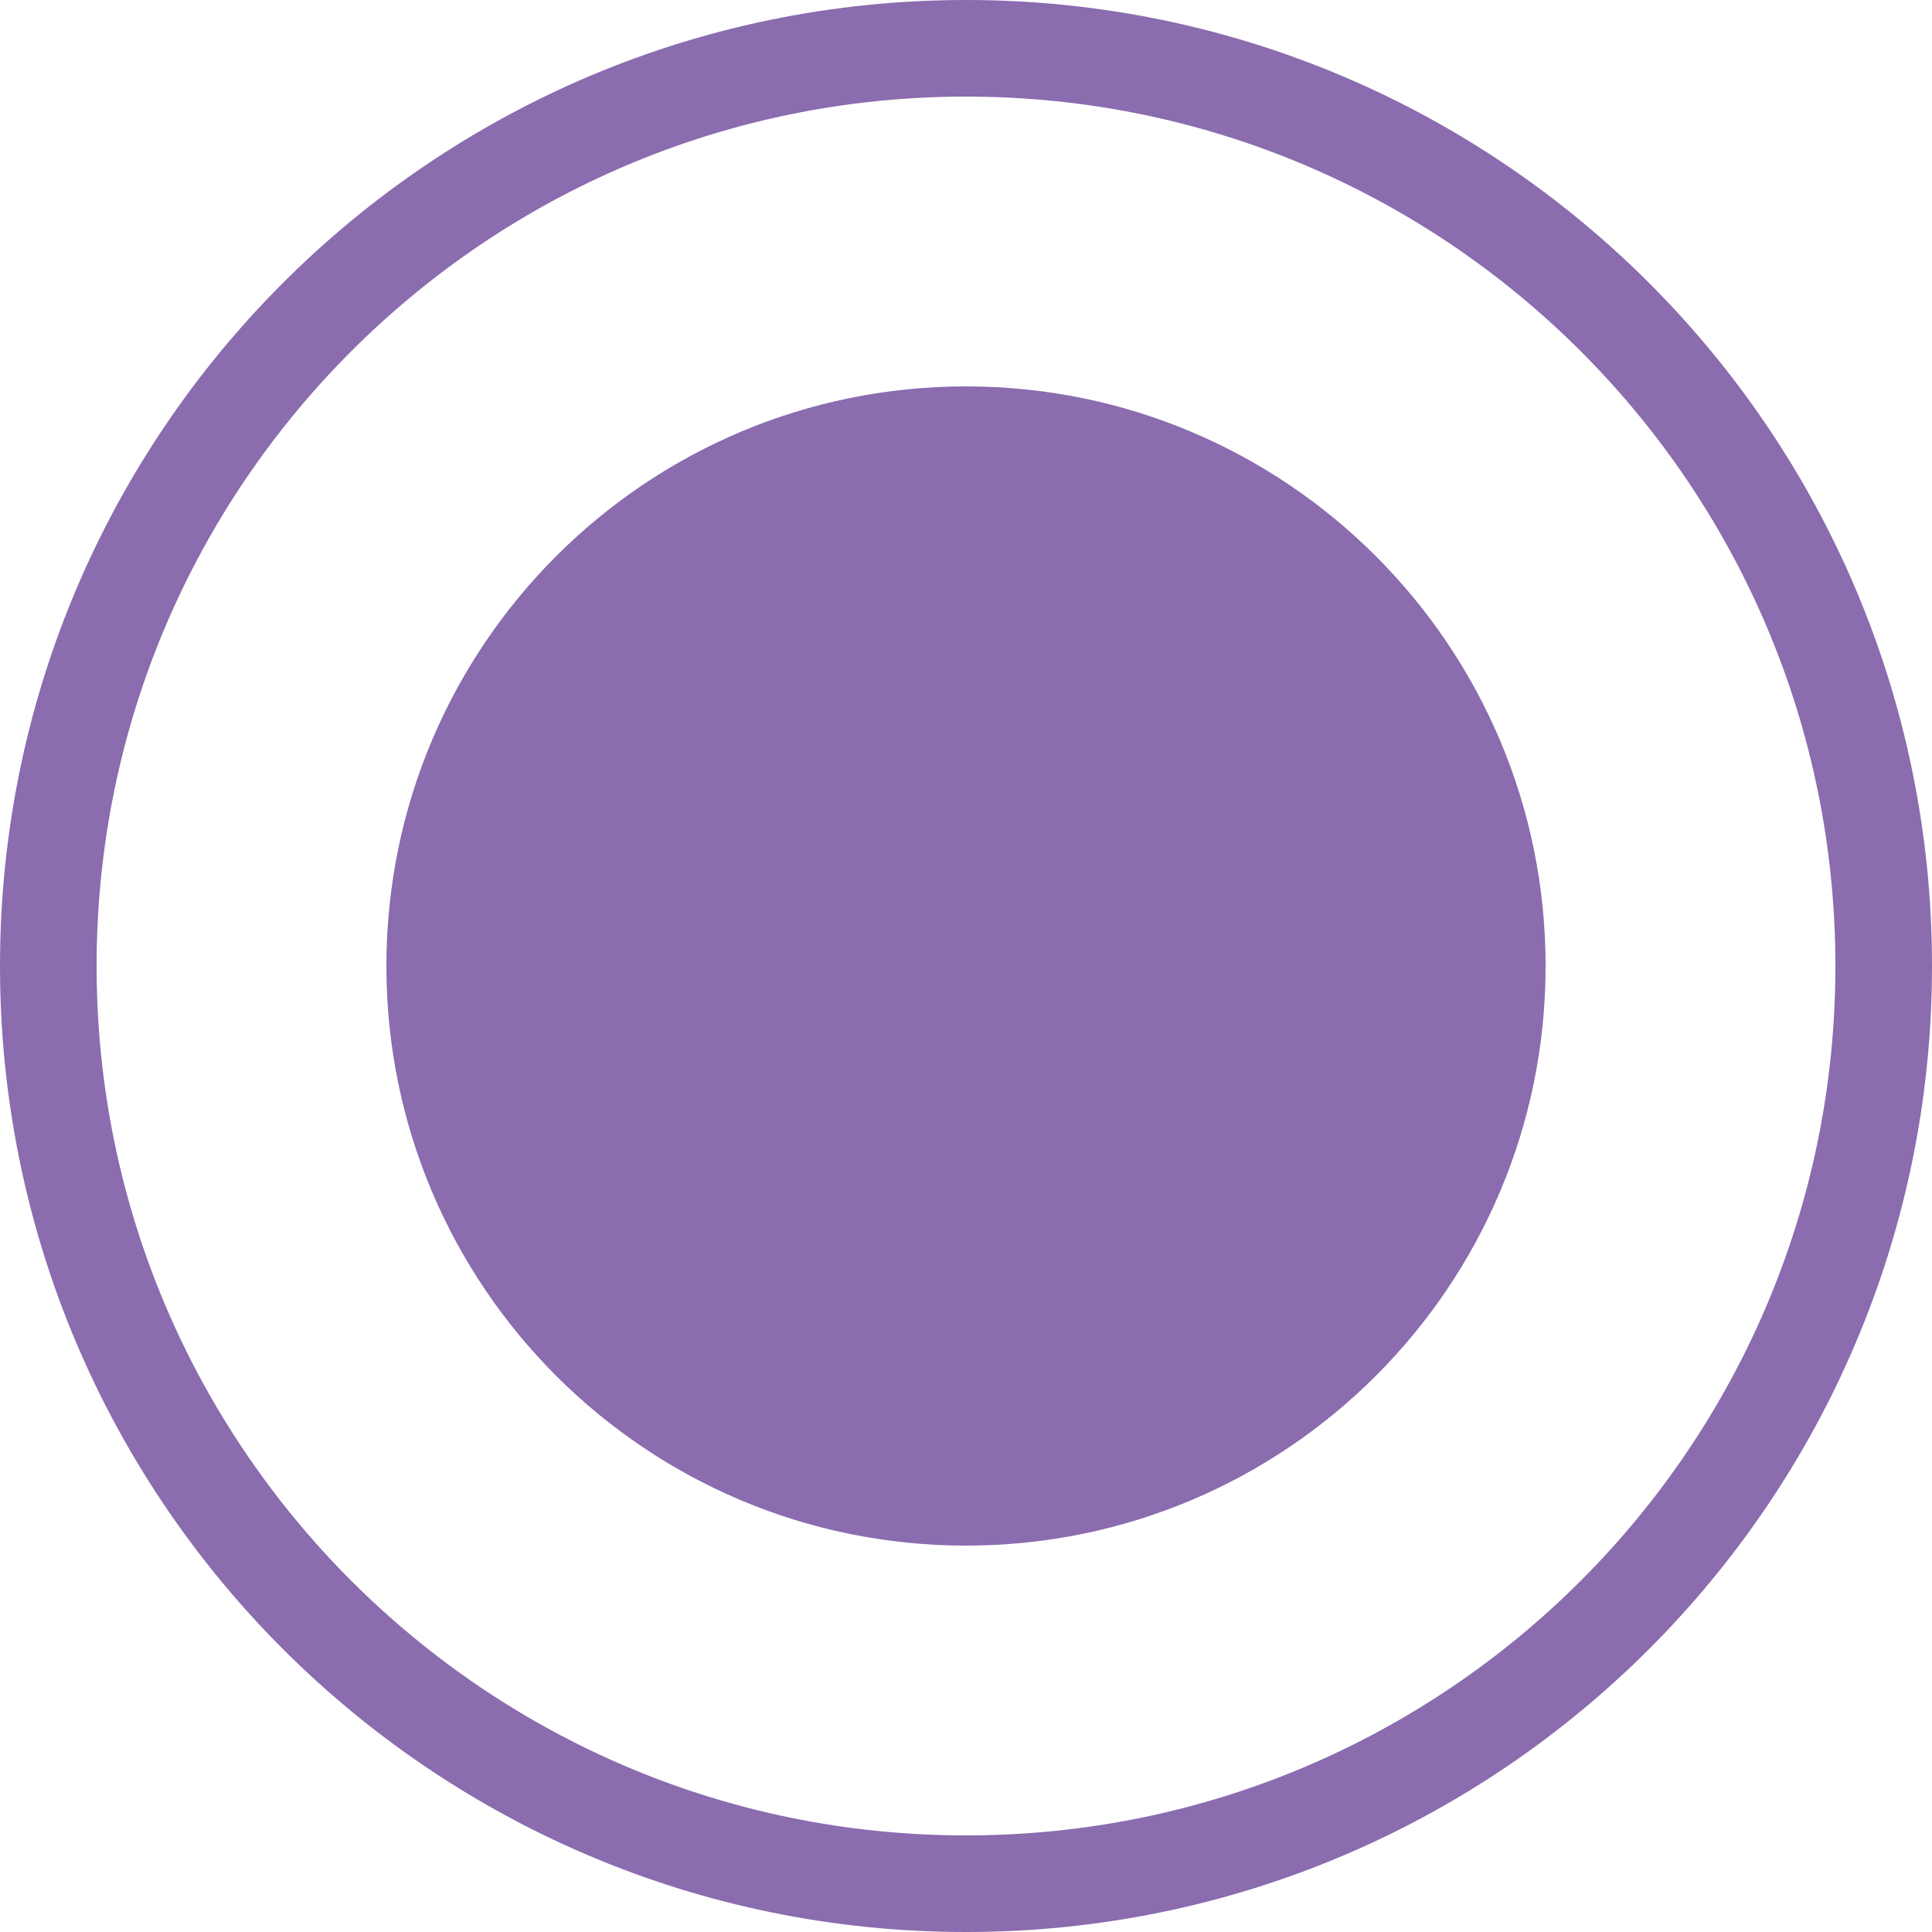
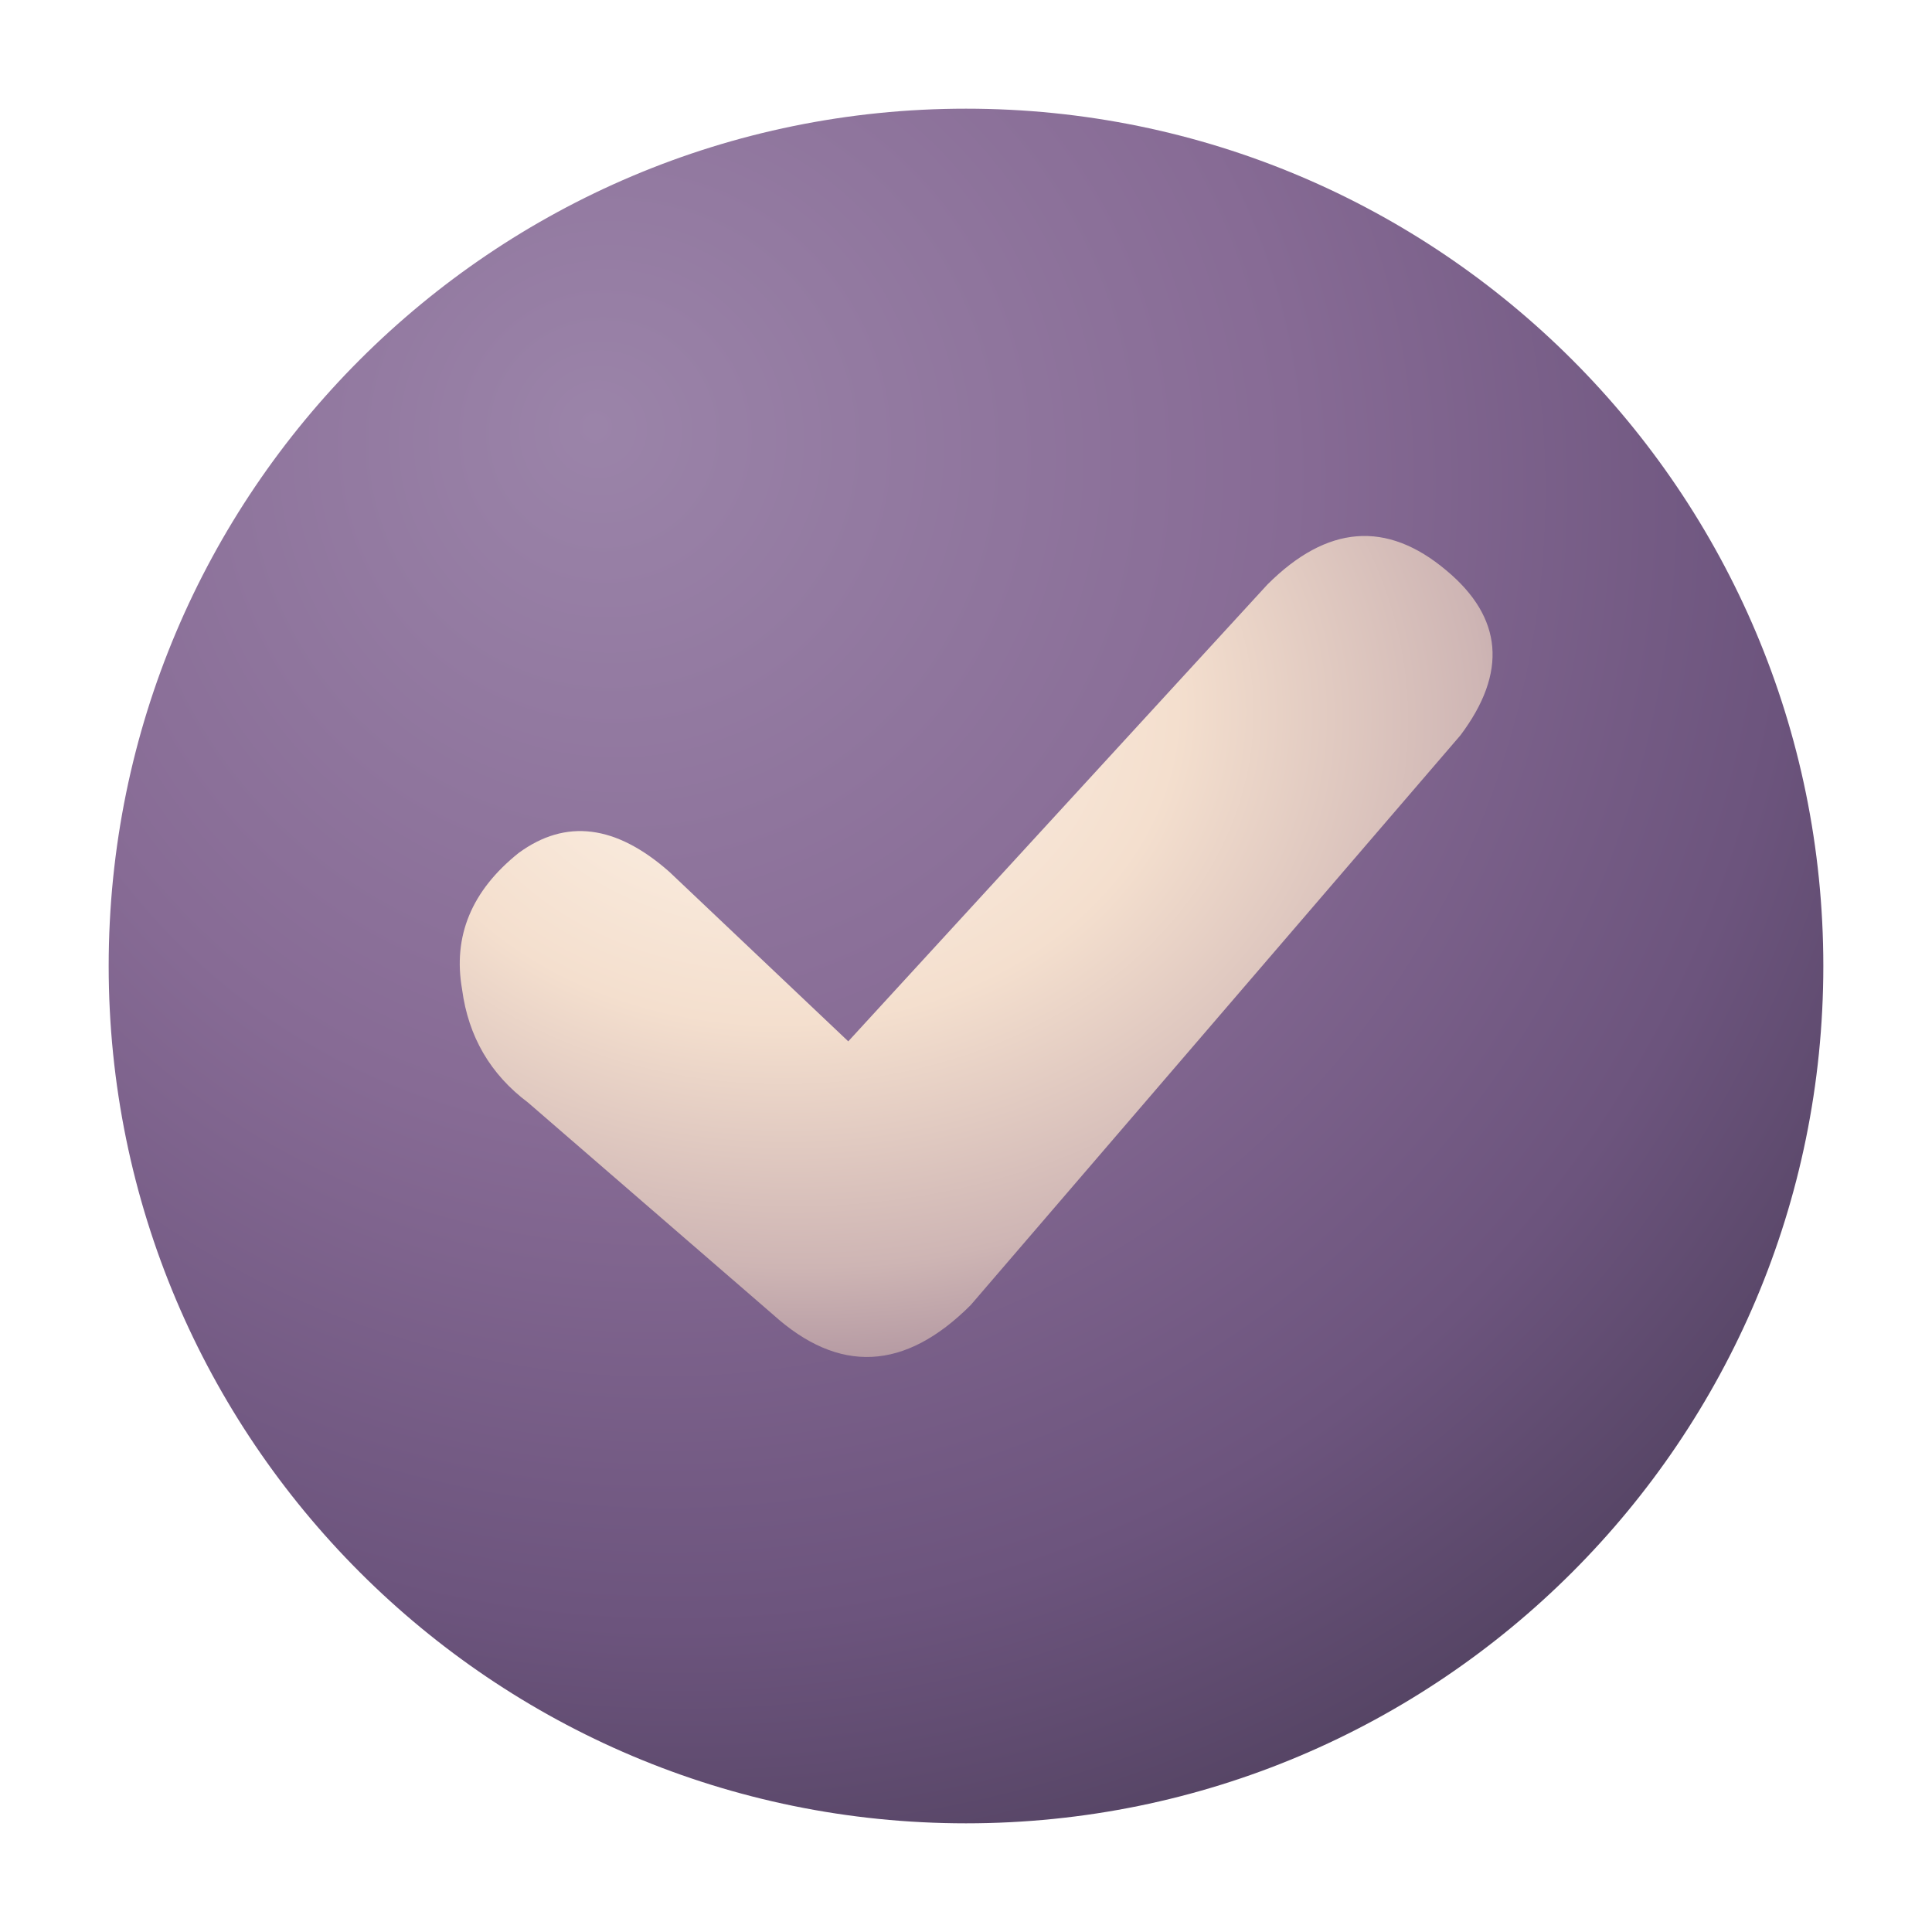
- <svg xmlns="http://www.w3.org/2000/svg" width="20" height="20" viewBox="0 0 20 20" fill="none">
-   <circle cx="10" cy="10" r="9.5" stroke="#8A6CAF" />
-   <circle cx="10" cy="10" r="6" fill="#8A6CAF" />
+ <svg xmlns="http://www.w3.org/2000/svg" width="20" height="20" viewBox="0 0 32 32">
+   <defs>
+     <radialGradient id="cream" cx="34%" cy="24%" r="82%" fx="28%" fy="18%">
+       <stop offset="0" stop-color="#fff6ec" />
+       <stop offset="0.47" stop-color="#f4dfce" />
+       <stop offset="0.81" stop-color="#ceb5b4" />
+       <stop offset="1" stop-color="#aa8e9b" />
+     </radialGradient>
+     <radialGradient id="lilac" cx="34%" cy="24%" r="82%" fx="28%" fy="18%">
+       <stop offset="0" stop-color="#fff0ff" />
+       <stop offset="0.47" stop-color="#d7b9e7" />
+       <stop offset="0.81" stop-color="#a88ac3" />
+       <stop offset="1" stop-color="#81639d" />
+     </radialGradient>
+     <radialGradient id="pink" cx="34%" cy="24%" r="82%" fx="28%" fy="18%">
+       <stop offset="0" stop-color="#fff0ef" />
+       <stop offset="0.47" stop-color="#edc0d4" />
+       <stop offset="0.81" stop-color="#c389af" />
+       <stop offset="1" stop-color="#995f8c" />
+     </radialGradient>
+     <radialGradient id="gold" cx="34%" cy="24%" r="82%" fx="28%" fy="18%">
+       <stop offset="0" stop-color="#fff1cc" />
+       <stop offset="0.47" stop-color="#f6cd91" />
+       <stop offset="0.81" stop-color="#dda565" />
+       <stop offset="1" stop-color="#b37957" />
+     </radialGradient>
+     <radialGradient id="plum" cx="34%" cy="24%" r="82%" fx="28%" fy="18%">
+       <stop offset="0" stop-color="#9b84a9" />
+       <stop offset="0.47" stop-color="#876b95" />
+       <stop offset="0.81" stop-color="#6c547d" />
+       <stop offset="1" stop-color="#554464" />
+     </radialGradient>
+   </defs>
+   <ellipse cx="16" cy="16" rx="14.2" ry="14.2" fill="url(#plum)" />
+   <g transform="translate(3.52 3.52) scale(0.78)">
+     <path d="M5.3 16.5Q5 14.8 6.5 13.6Q8 12.5 9.7 14L13.5 17.6L22.4 7.9Q24.3 6 26.2 7.6Q28 9.1 26.5 11.1L16.1 23.2Q14 25.3 11.9 23.4L6.7 18.9Q5.5 18 5.3 16.5Z" fill="url(#cream)" />
+   </g>
</svg>
